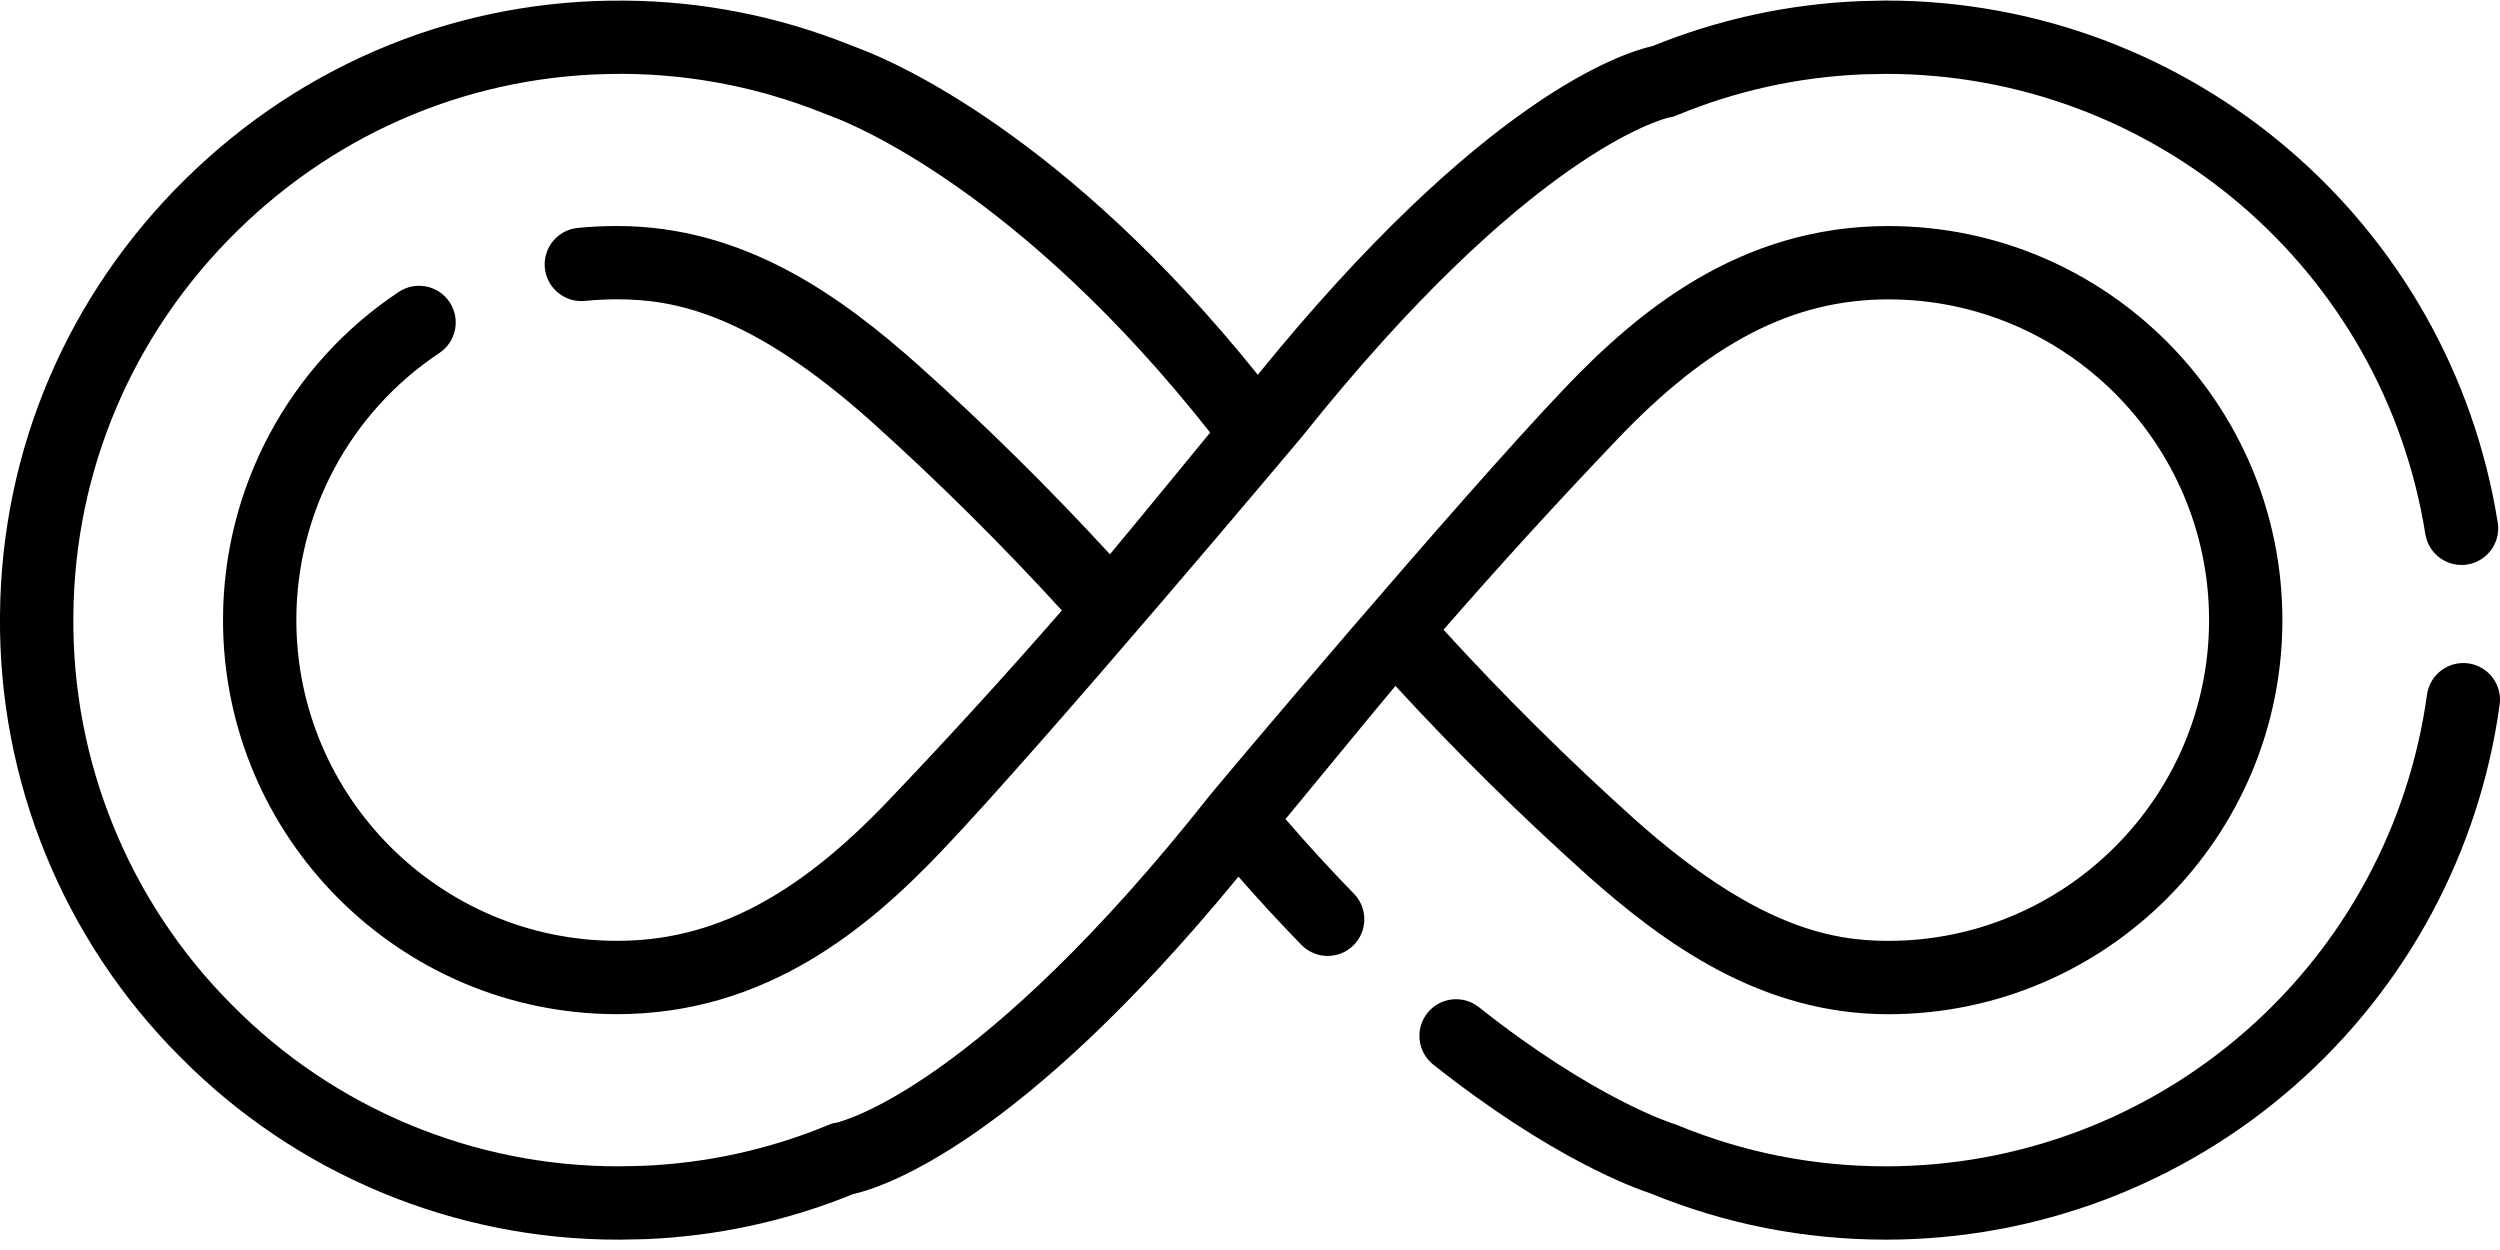
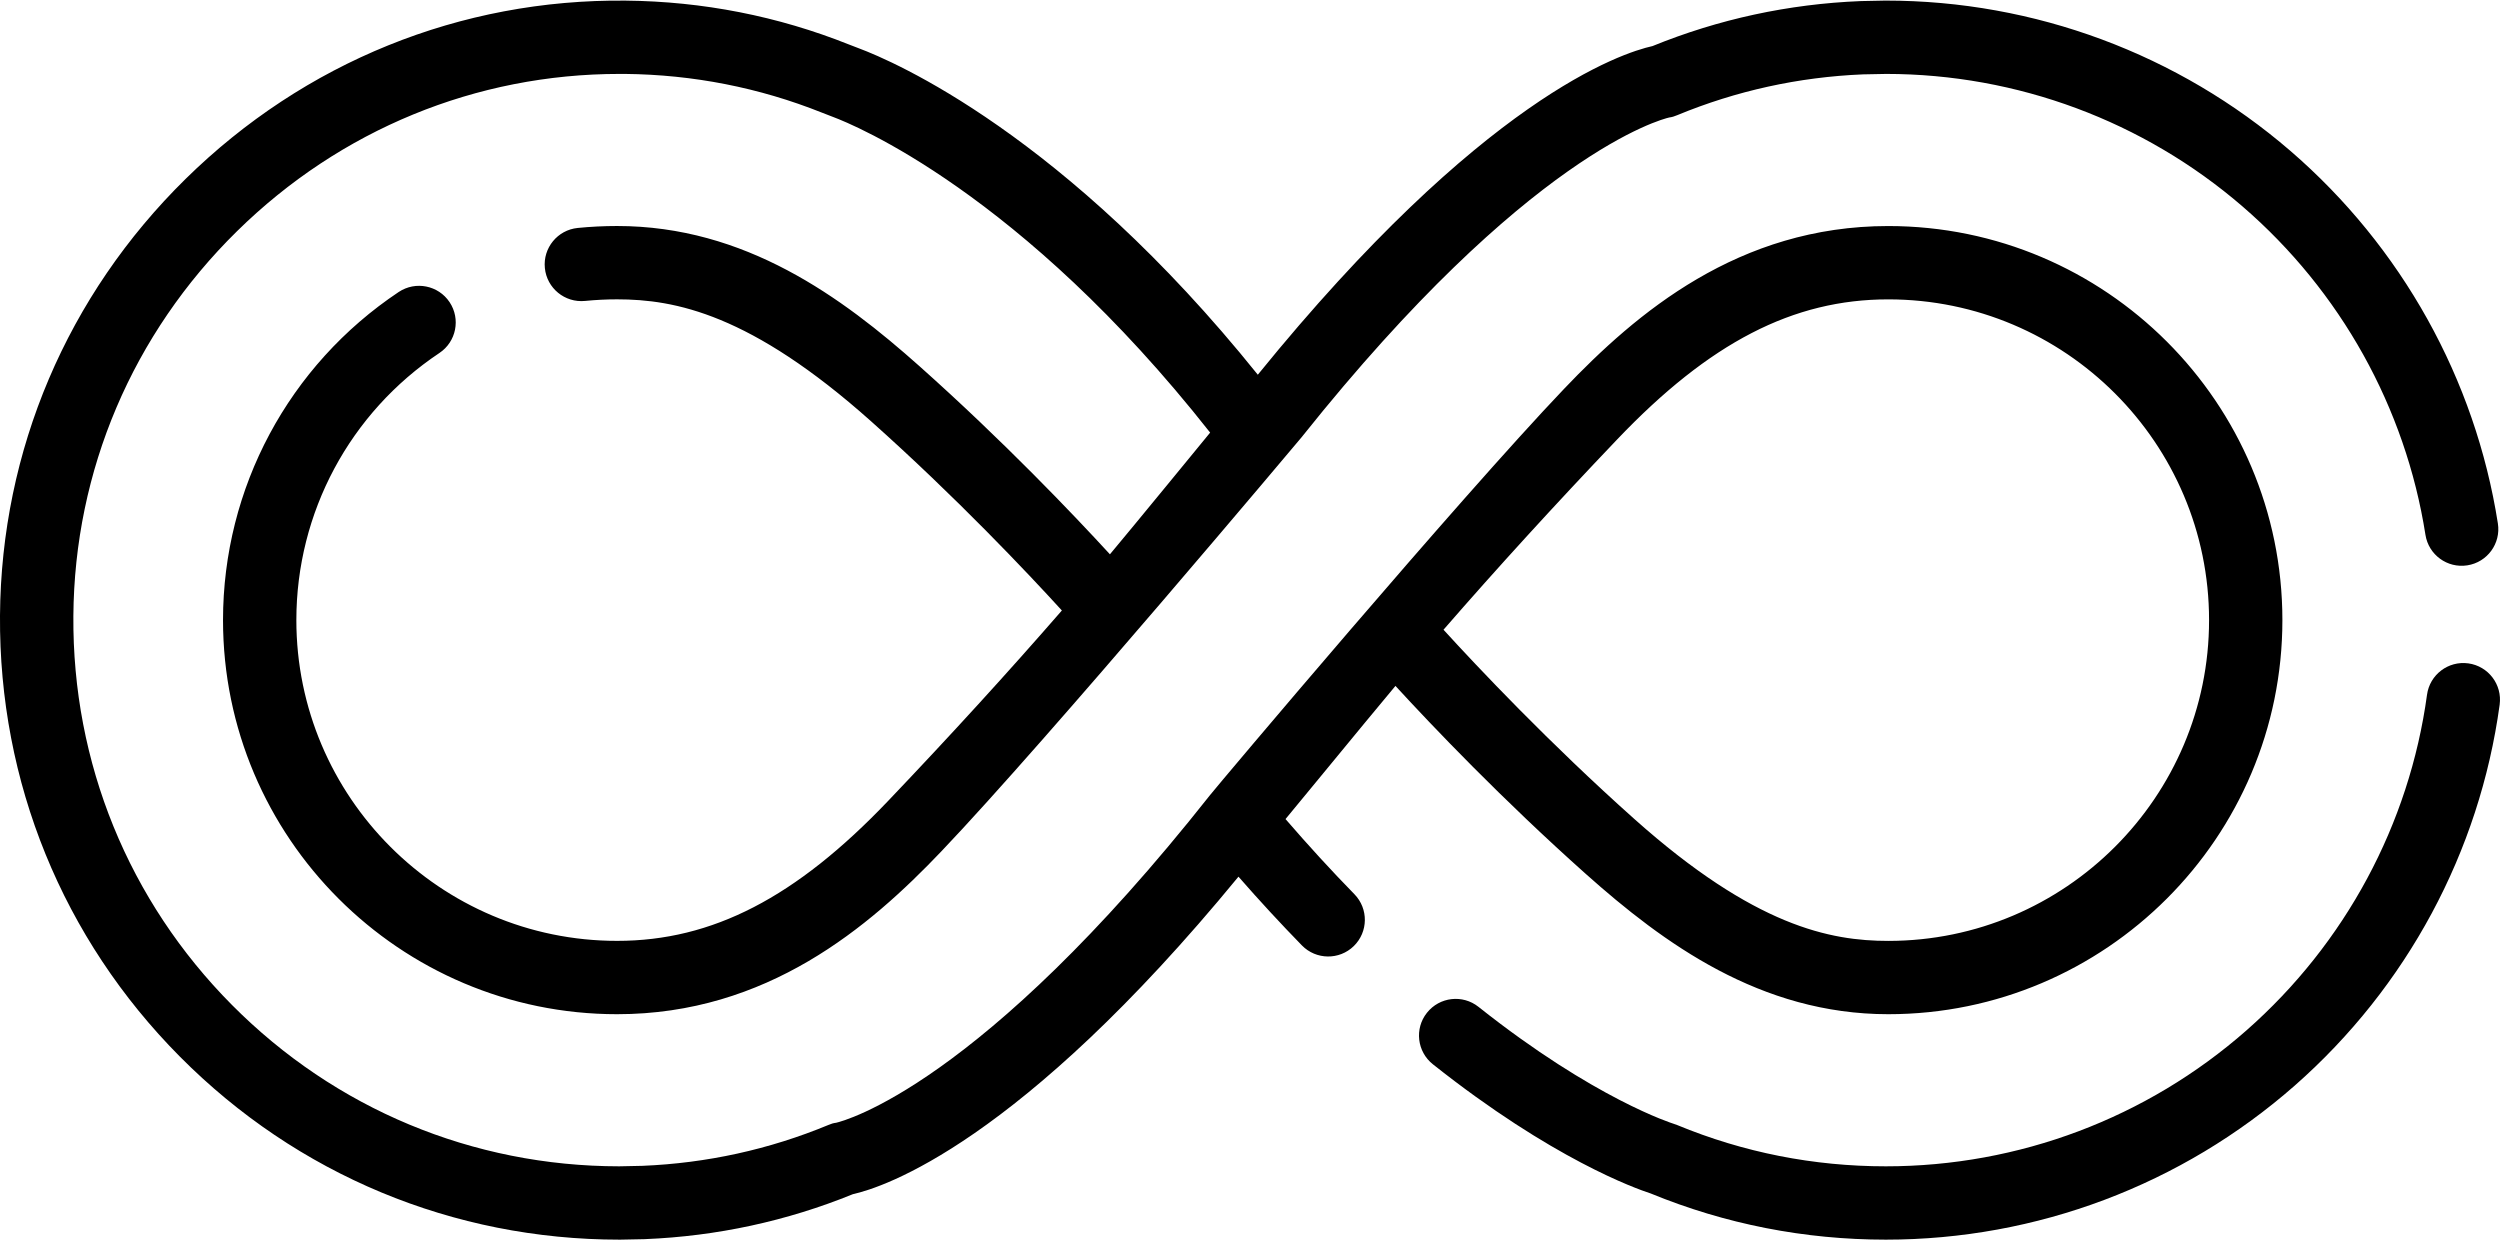
- <svg xmlns="http://www.w3.org/2000/svg" width="72" height="36">
-   <path d="M71.087 19.105a1.056 1.056 0 00-1.19.904 15.715 15.715 0 01-5.2 9.667 15.714 15.714 0 01-10.384 3.914c-2.082 0-4.104-.4-6.01-1.189a1.15 1.15 0 00-.102-.036c-.022-.006-2.272-.71-5.621-3.368a1.056 1.056 0 00-1.313 1.654c3.436 2.728 5.85 3.584 6.271 3.72 2.15.883 4.43 1.331 6.775 1.331 4.34 0 8.523-1.577 11.779-4.44a17.827 17.827 0 005.898-10.967 1.056 1.056 0 00-.903-1.19z" />
-   <path d="M45.67 25.17c2.242 1.997 5.03 4.04 8.713 4.04h.004c6.256-.003 11.346-5.095 11.346-11.35 0-6.259-5.092-11.35-11.35-11.35-4.315 0-7.257 2.505-9.337 4.688-3.044 3.194-9.947 11.385-10.198 11.702-6.619 8.377-10.55 9.385-10.765 9.435a.8.8 0 00-.23.066 15.63 15.63 0 01-5.351 1.175l-.67.014A15.622 15.622 0 016.679 28.94a15.624 15.624 0 01-4.566-11.2c.03-4.189 1.705-8.126 4.715-11.085 2.975-2.923 6.88-4.527 11.015-4.527h.16a15.65 15.65 0 015.664 1.113c.112.044.223.088.335.13.55.206 5.395 2.163 10.85 9.087 0 0-2.344 2.862-2.886 3.505a79.573 79.573 0 00-5.482-5.414c-2.24-1.998-5.028-4.04-8.712-4.04h-.004c-.376 0-.757.018-1.13.055a1.056 1.056 0 00.209 2.102c.304-.03.614-.046.922-.046h.004c1.67 0 3.843.418 7.306 3.505a78.432 78.432 0 015.503 5.456 161.824 161.824 0 01-5.001 5.481c-2.659 2.79-5.067 4.034-7.809 4.034-5.093 0-9.237-4.144-9.237-9.238a9.23 9.23 0 014.12-7.693 1.056 1.056 0 10-1.172-1.757 11.339 11.339 0 00-5.06 9.45c0 6.259 5.091 11.35 11.35 11.35 4.315 0 7.256-2.505 9.336-4.688 3.044-3.194 10.386-11.94 10.386-11.94.005-.005.01-.01.013-.016 6.498-8.144 10.351-9.132 10.564-9.181a.796.796 0 00.23-.066c1.7-.704 3.501-1.1 5.352-1.176l.669-.013a15.73 15.73 0 0115.53 13.274 1.056 1.056 0 002.086-.327A17.846 17.846 0 0054.313.016h-.022L53.6.032h-.022a17.74 17.74 0 00-5.987 1.296c-.883.196-4.895 1.49-11.366 9.465-5.567-6.93-10.51-9.034-11.483-9.398a14.312 14.312 0 01-.293-.113A17.752 17.752 0 0018.023.018c-4.761-.05-9.26 1.775-12.675 5.132C1.934 8.506.035 12.972 0 17.726A17.725 17.725 0 005.18 30.43a17.72 17.72 0 0012.662 5.272h.022l.691-.014h.022a17.739 17.739 0 005.987-1.296c.872-.194 4.788-1.456 11.104-9.144.603.69 1.216 1.354 1.828 1.98a1.056 1.056 0 001.511-1.475 47.766 47.766 0 01-1.984-2.164c.554-.67 2.624-3.191 3.166-3.835a79.567 79.567 0 005.482 5.415zm.905-12.515c2.658-2.79 5.066-4.033 7.808-4.033 5.093 0 9.238 4.144 9.238 9.238 0 5.091-4.143 9.235-9.235 9.237h-.003c-1.67 0-3.844-.417-7.307-3.504a78.35 78.35 0 01-5.503-5.457 162.117 162.117 0 015.002-5.48z" />
+ <svg xmlns="http://www.w3.org/2000/svg" width="72" height="36" viewBox="0 0 72 36" fill="none">
+   <path d="M71.087 19.105C70.509 19.026 69.977 19.431 69.898 20.009C69.388 23.741 67.541 27.174 64.697 29.676C61.827 32.2 58.139 33.59 54.313 33.59C52.231 33.59 50.209 33.19 48.302 32.401C48.271 32.388 48.234 32.375 48.201 32.365C48.179 32.358 45.929 31.656 42.58 28.997C42.123 28.634 41.459 28.711 41.096 29.168C40.733 29.624 40.81 30.288 41.267 30.651C44.703 33.379 47.117 34.235 47.538 34.371C49.689 35.254 51.968 35.702 54.313 35.702C58.653 35.702 62.836 34.125 66.092 31.262C69.317 28.425 71.412 24.53 71.99 20.295C72.069 19.717 71.665 19.184 71.087 19.105Z" fill="black" />
+   <path fill-rule="evenodd" clip-rule="evenodd" d="M54.383 29.209C50.7 29.209 47.912 27.167 45.671 25.169C43.256 23.016 41.252 20.912 40.189 19.754C39.839 20.169 38.854 21.366 38.05 22.343C37.607 22.881 37.22 23.351 37.023 23.589C37.677 24.346 38.342 25.073 39.007 25.753C39.415 26.171 39.407 26.839 38.989 27.247C38.572 27.654 37.904 27.646 37.496 27.229C36.884 26.602 36.271 25.938 35.668 25.248C29.352 32.936 25.436 34.198 24.564 34.392C22.658 35.168 20.645 35.603 18.577 35.687C18.57 35.688 18.563 35.688 18.555 35.688L17.864 35.702L17.842 35.702C13.052 35.702 8.555 33.83 5.18 30.43C1.805 27.03 -0.034 22.519 0 17.727C0.035 12.972 1.934 8.506 5.348 5.15C8.764 1.793 13.262 -0.032 18.024 0.018C20.242 0.04 22.404 0.465 24.449 1.281C24.546 1.319 24.643 1.357 24.742 1.394C25.714 1.758 30.658 3.863 36.225 10.792C42.696 2.818 46.708 1.523 47.592 1.327C49.497 0.551 51.51 0.116 53.578 0.032C53.586 0.031 53.593 0.031 53.6 0.031L54.291 0.017L54.313 0.017C58.592 0.017 62.73 1.555 65.965 4.347C69.166 7.11 71.288 10.92 71.939 15.076C72.029 15.652 71.636 16.192 71.059 16.282C70.483 16.372 69.943 15.979 69.853 15.403C69.278 11.74 67.408 8.382 64.585 5.946C61.736 3.487 58.092 2.131 54.323 2.129L53.654 2.142C51.803 2.219 50.003 2.614 48.302 3.318C48.216 3.353 48.162 3.372 48.072 3.384C47.859 3.433 44.006 4.421 37.508 12.565C37.506 12.568 37.504 12.571 37.502 12.574C37.5 12.576 37.498 12.579 37.495 12.582C37.495 12.582 30.153 21.327 27.109 24.521C25.029 26.704 22.088 29.209 17.772 29.209C11.514 29.209 6.423 24.118 6.423 17.859C6.423 14.055 8.315 10.523 11.483 8.409C11.969 8.086 12.624 8.217 12.948 8.702C13.271 9.187 13.14 9.843 12.655 10.166C10.075 11.887 8.535 14.762 8.535 17.859C8.535 22.953 12.679 27.097 17.773 27.097C20.514 27.097 22.922 25.853 25.581 23.063C27.379 21.176 29.035 19.361 30.582 17.582C29.604 16.509 27.541 14.321 25.079 12.126C21.616 9.039 19.442 8.621 17.773 8.621H17.769C17.462 8.621 17.151 8.637 16.847 8.667C16.268 8.724 15.749 8.301 15.692 7.72C15.634 7.14 16.058 6.623 16.638 6.565C17.012 6.528 17.392 6.509 17.768 6.509H17.772C21.456 6.509 24.243 8.552 26.485 10.55C28.9 12.703 30.903 14.806 31.966 15.964C32.508 15.321 34.852 12.459 34.852 12.459C29.397 5.535 24.552 3.578 24.002 3.372C23.89 3.33 23.779 3.286 23.667 3.242C21.865 2.523 19.959 2.149 18.003 2.129C17.95 2.129 17.896 2.129 17.843 2.129C13.709 2.129 9.803 3.733 6.829 6.656C3.818 9.615 2.143 13.552 2.113 17.741C2.082 21.967 3.703 25.944 6.679 28.941C9.652 31.936 13.613 33.587 17.832 33.59L18.502 33.576C20.352 33.5 22.153 33.105 23.853 32.401C23.939 32.365 23.994 32.346 24.083 32.335C24.298 32.285 28.229 31.277 34.848 22.9C35.099 22.583 42.002 14.392 45.046 11.198C47.126 9.015 50.068 6.51 54.383 6.51C60.641 6.51 65.733 11.601 65.733 17.859C65.733 24.116 60.643 29.207 54.387 29.209H54.383ZM54.383 8.622C51.641 8.621 49.233 9.865 46.575 12.655C44.776 14.542 43.12 16.357 41.573 18.136C42.551 19.208 44.614 21.398 47.076 23.593C50.539 26.68 52.713 27.098 54.383 27.098H54.386C59.478 27.096 63.621 22.951 63.621 17.86C63.621 12.766 59.477 8.622 54.383 8.622Z" fill="black" />
</svg>
